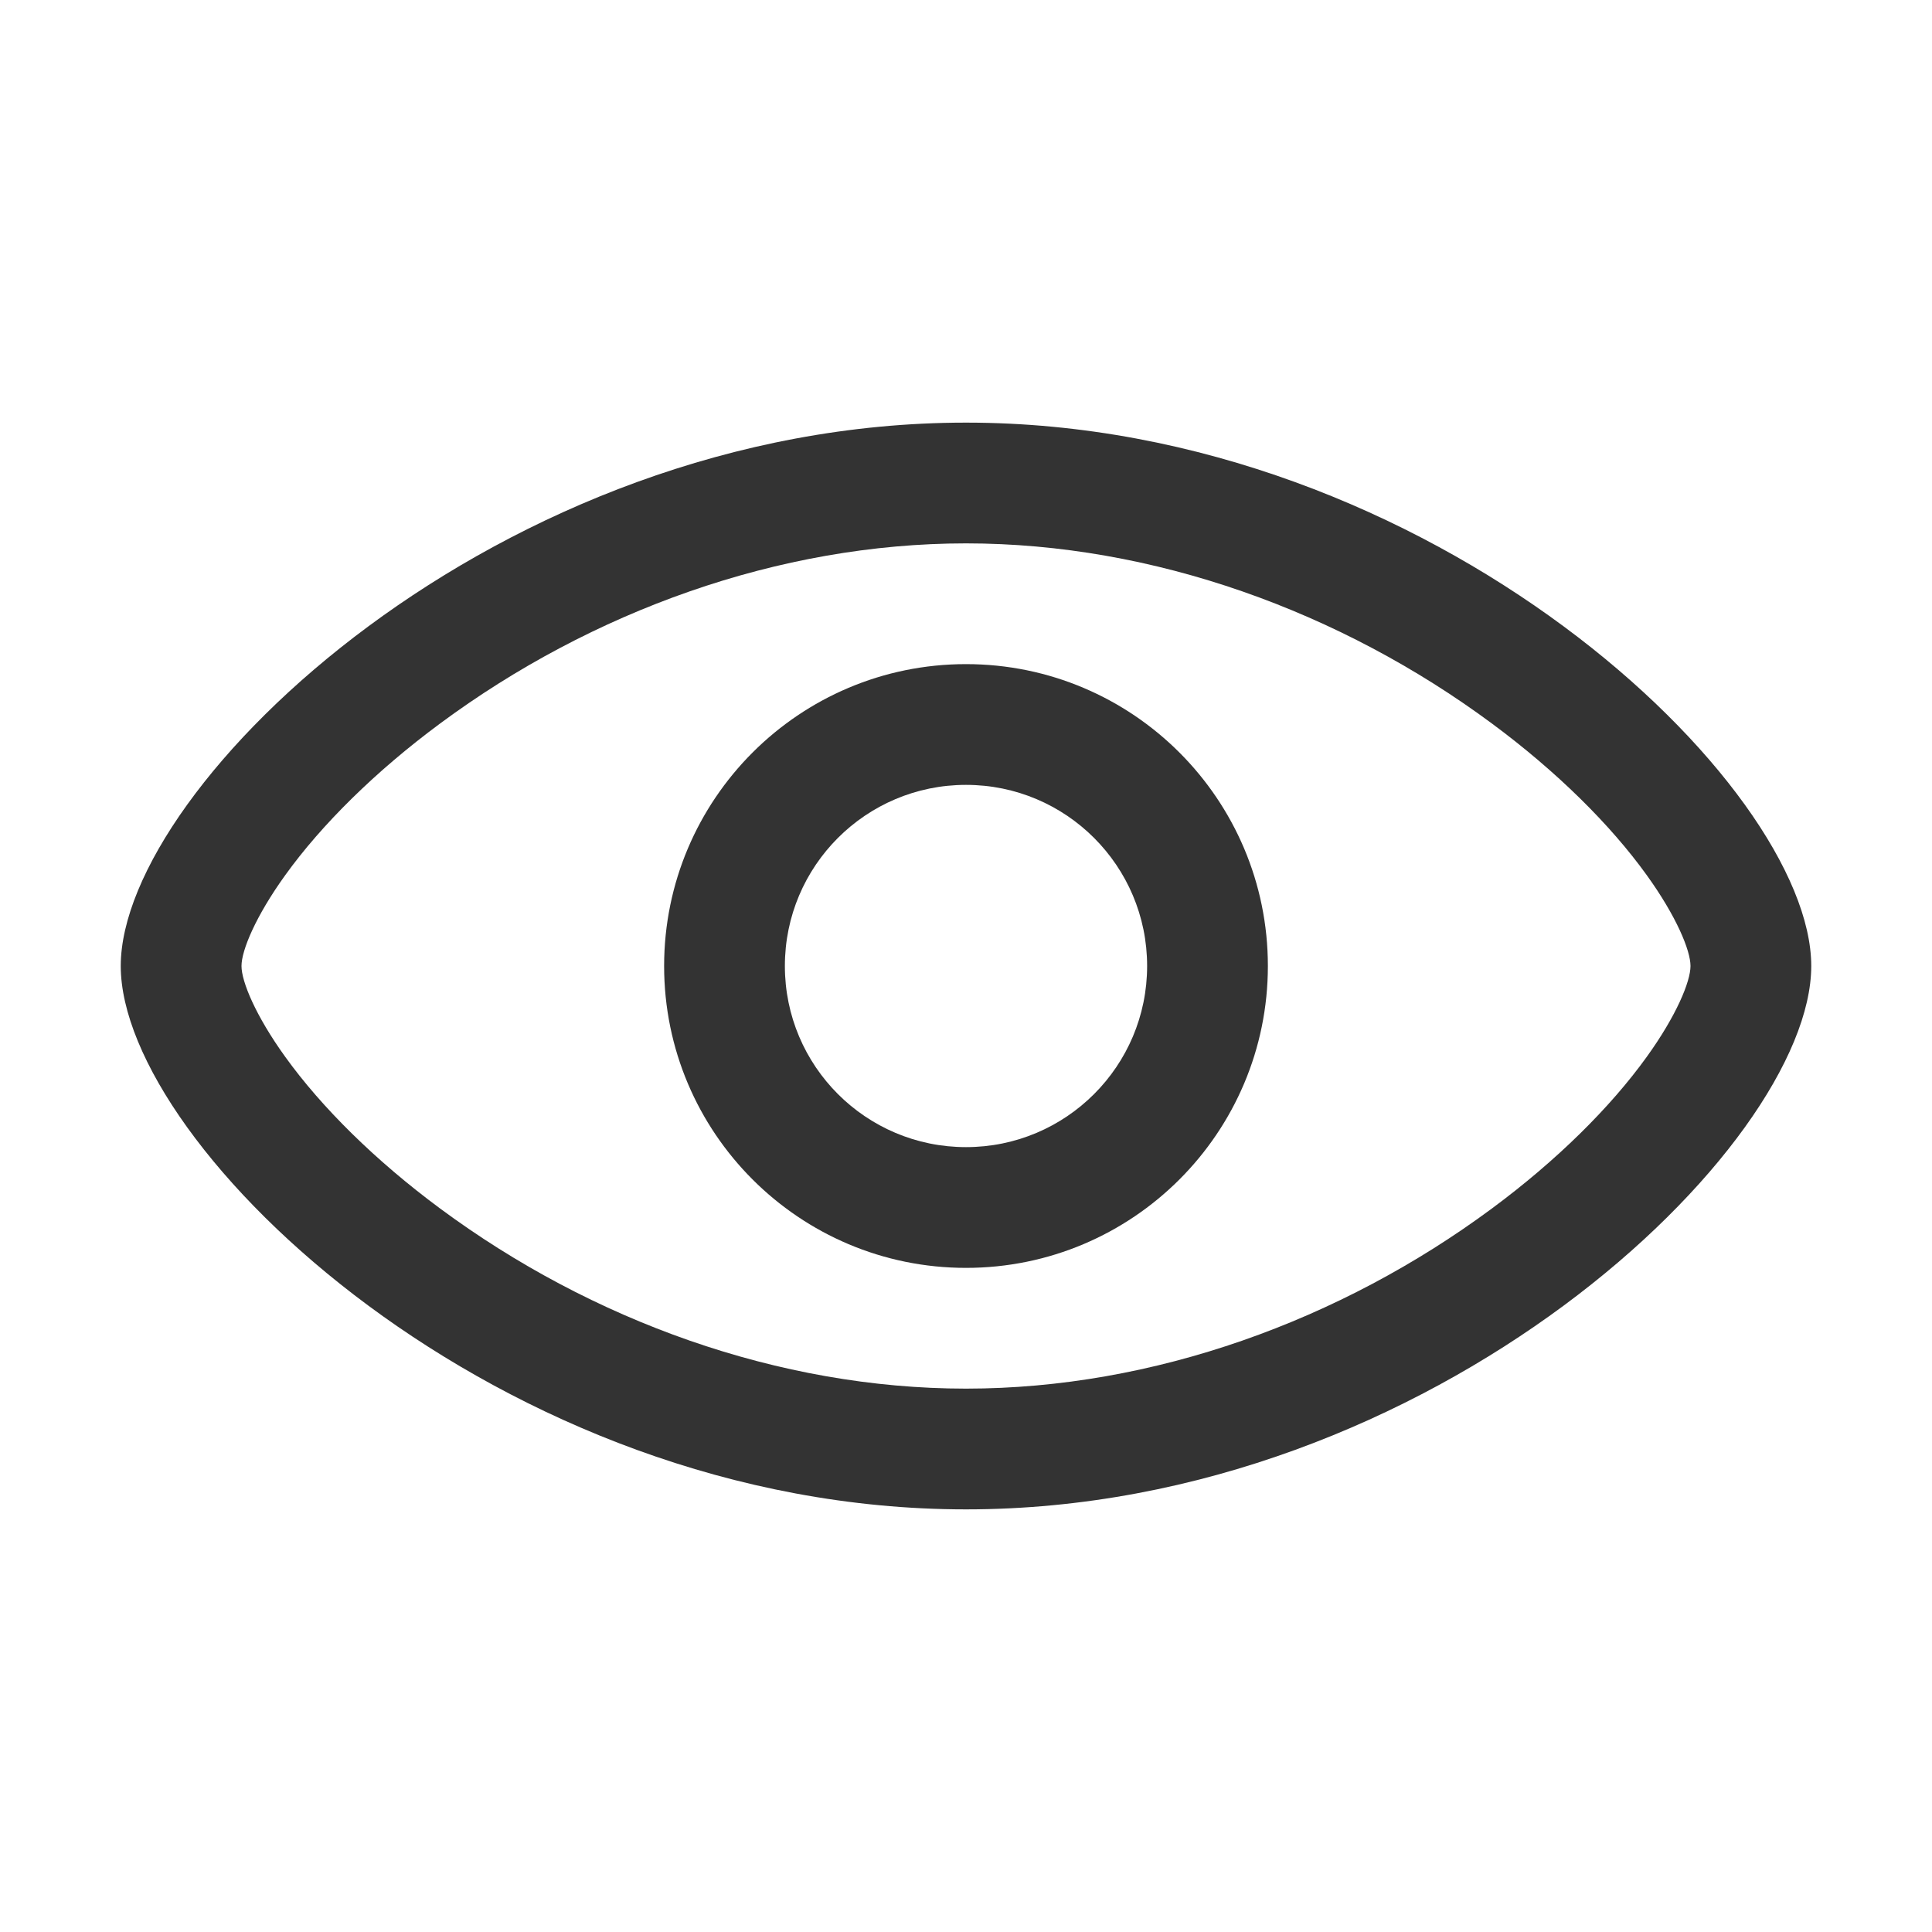
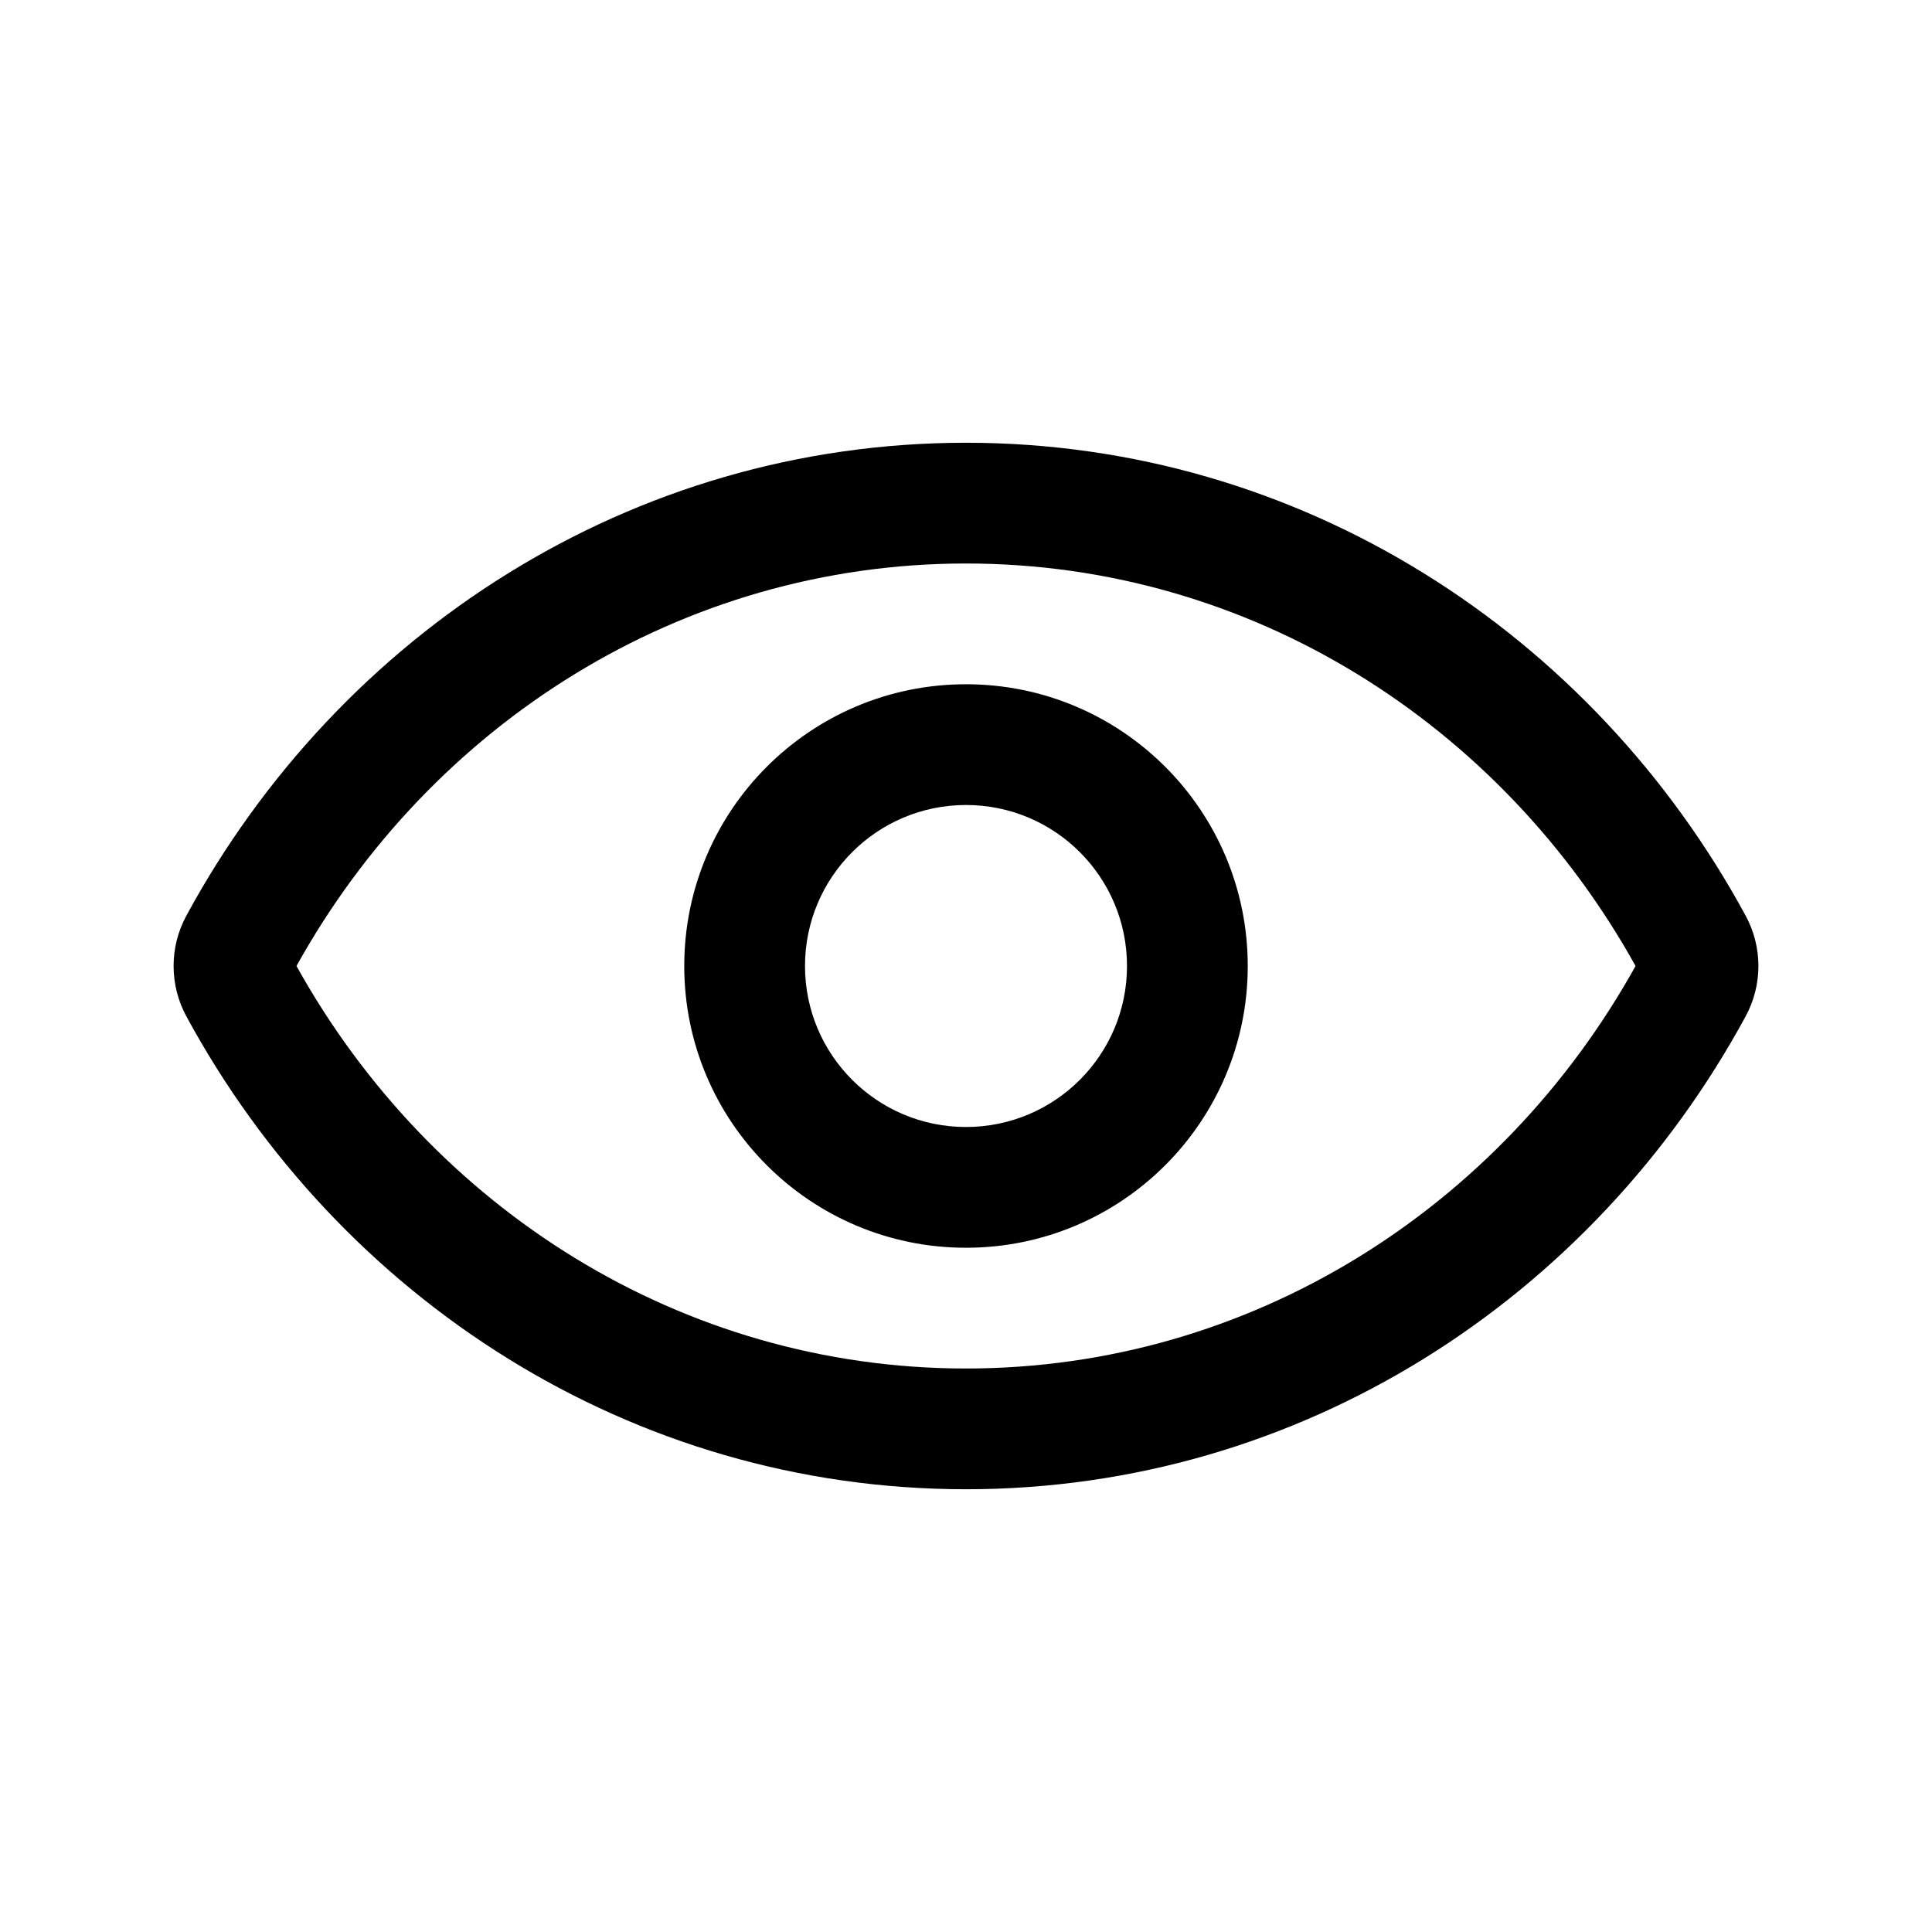
- <svg xmlns="http://www.w3.org/2000/svg" width="32px" height="32px" viewBox="0 0 32 32" version="1.1">
-   <g id="可见_lm" stroke="none" stroke-width="1" fill="none" fill-rule="evenodd">
-     <g id="编组" transform="translate(2, 7)" fill="#333333" fill-rule="nonzero">
-       <path d="M14,0 C21.732,0 28,6 28,9 C28,12 21.732,18 14,18 C6.268,18 0,12 0,9 C0,6 6.268,0 14,0 Z M14,2 C10.897,2 7.796,3.128 5.29,4.983 C4.217,5.777 3.327,6.658 2.724,7.496 C2.233,8.178 2,8.742 2,9 C2,9.258 2.233,9.822 2.724,10.504 C3.327,11.342 4.217,12.223 5.29,13.017 C7.796,14.872 10.897,16 14,16 C17.103,16 20.204,14.872 22.71,13.017 C23.783,12.223 24.673,11.342 25.276,10.504 C25.767,9.822 26,9.258 26,9 C26,8.742 25.767,8.178 25.276,7.496 C24.673,6.658 23.783,5.777 22.71,4.983 C20.204,3.128 17.103,2 14,2 Z" id="椭圆形" />
-       <path d="M14,4 C16.761,4 19,6.239 19,9 C19,11.761 16.761,14 14,14 C11.239,14 9,11.761 9,9 C9,6.239 11.239,4 14,4 Z M14,6 C12.343,6 11,7.343 11,9 C11,10.657 12.343,12 14,12 C15.657,12 17,10.657 17,9 C17,7.343 15.657,6 14,6 Z" id="椭圆形" />
-     </g>
-   </g>
+ <svg xmlns="http://www.w3.org/2000/svg" viewBox="0 0 48 48">
+   <path fill-rule="evenodd" clip-rule="evenodd" d="M31 24C31 27.866 27.866 31 24 31C20.134 31 17 27.866 17 24C17 20.134 20.134 17 24 17C27.866 17 31 20.134 31 24ZM28 24C28 26.209 26.21 28 24 28C21.791 28 20 26.209 20 24C20 21.791 21.791 20 24 20C26.21 20 28 21.791 28 24ZM4.63 25.25C4.207 24.47 4.207 23.53 4.63 22.75C8.432 15.738 15.682 11 24 11C32.319 11 39.568 15.738 43.37 22.75C43.793 23.53 43.793 24.47 43.37 25.25C39.568 32.262 32.319 37 24 37C15.682 37 8.432 32.262 4.63 25.25ZM24 34C16.933 34 10.708 30.017 7.366 24C10.708 17.983 16.933 14 24 14C31.067 14 37.292 17.983 40.635 24C37.292 30.017 31.067 34 24 34Z" />
</svg>
